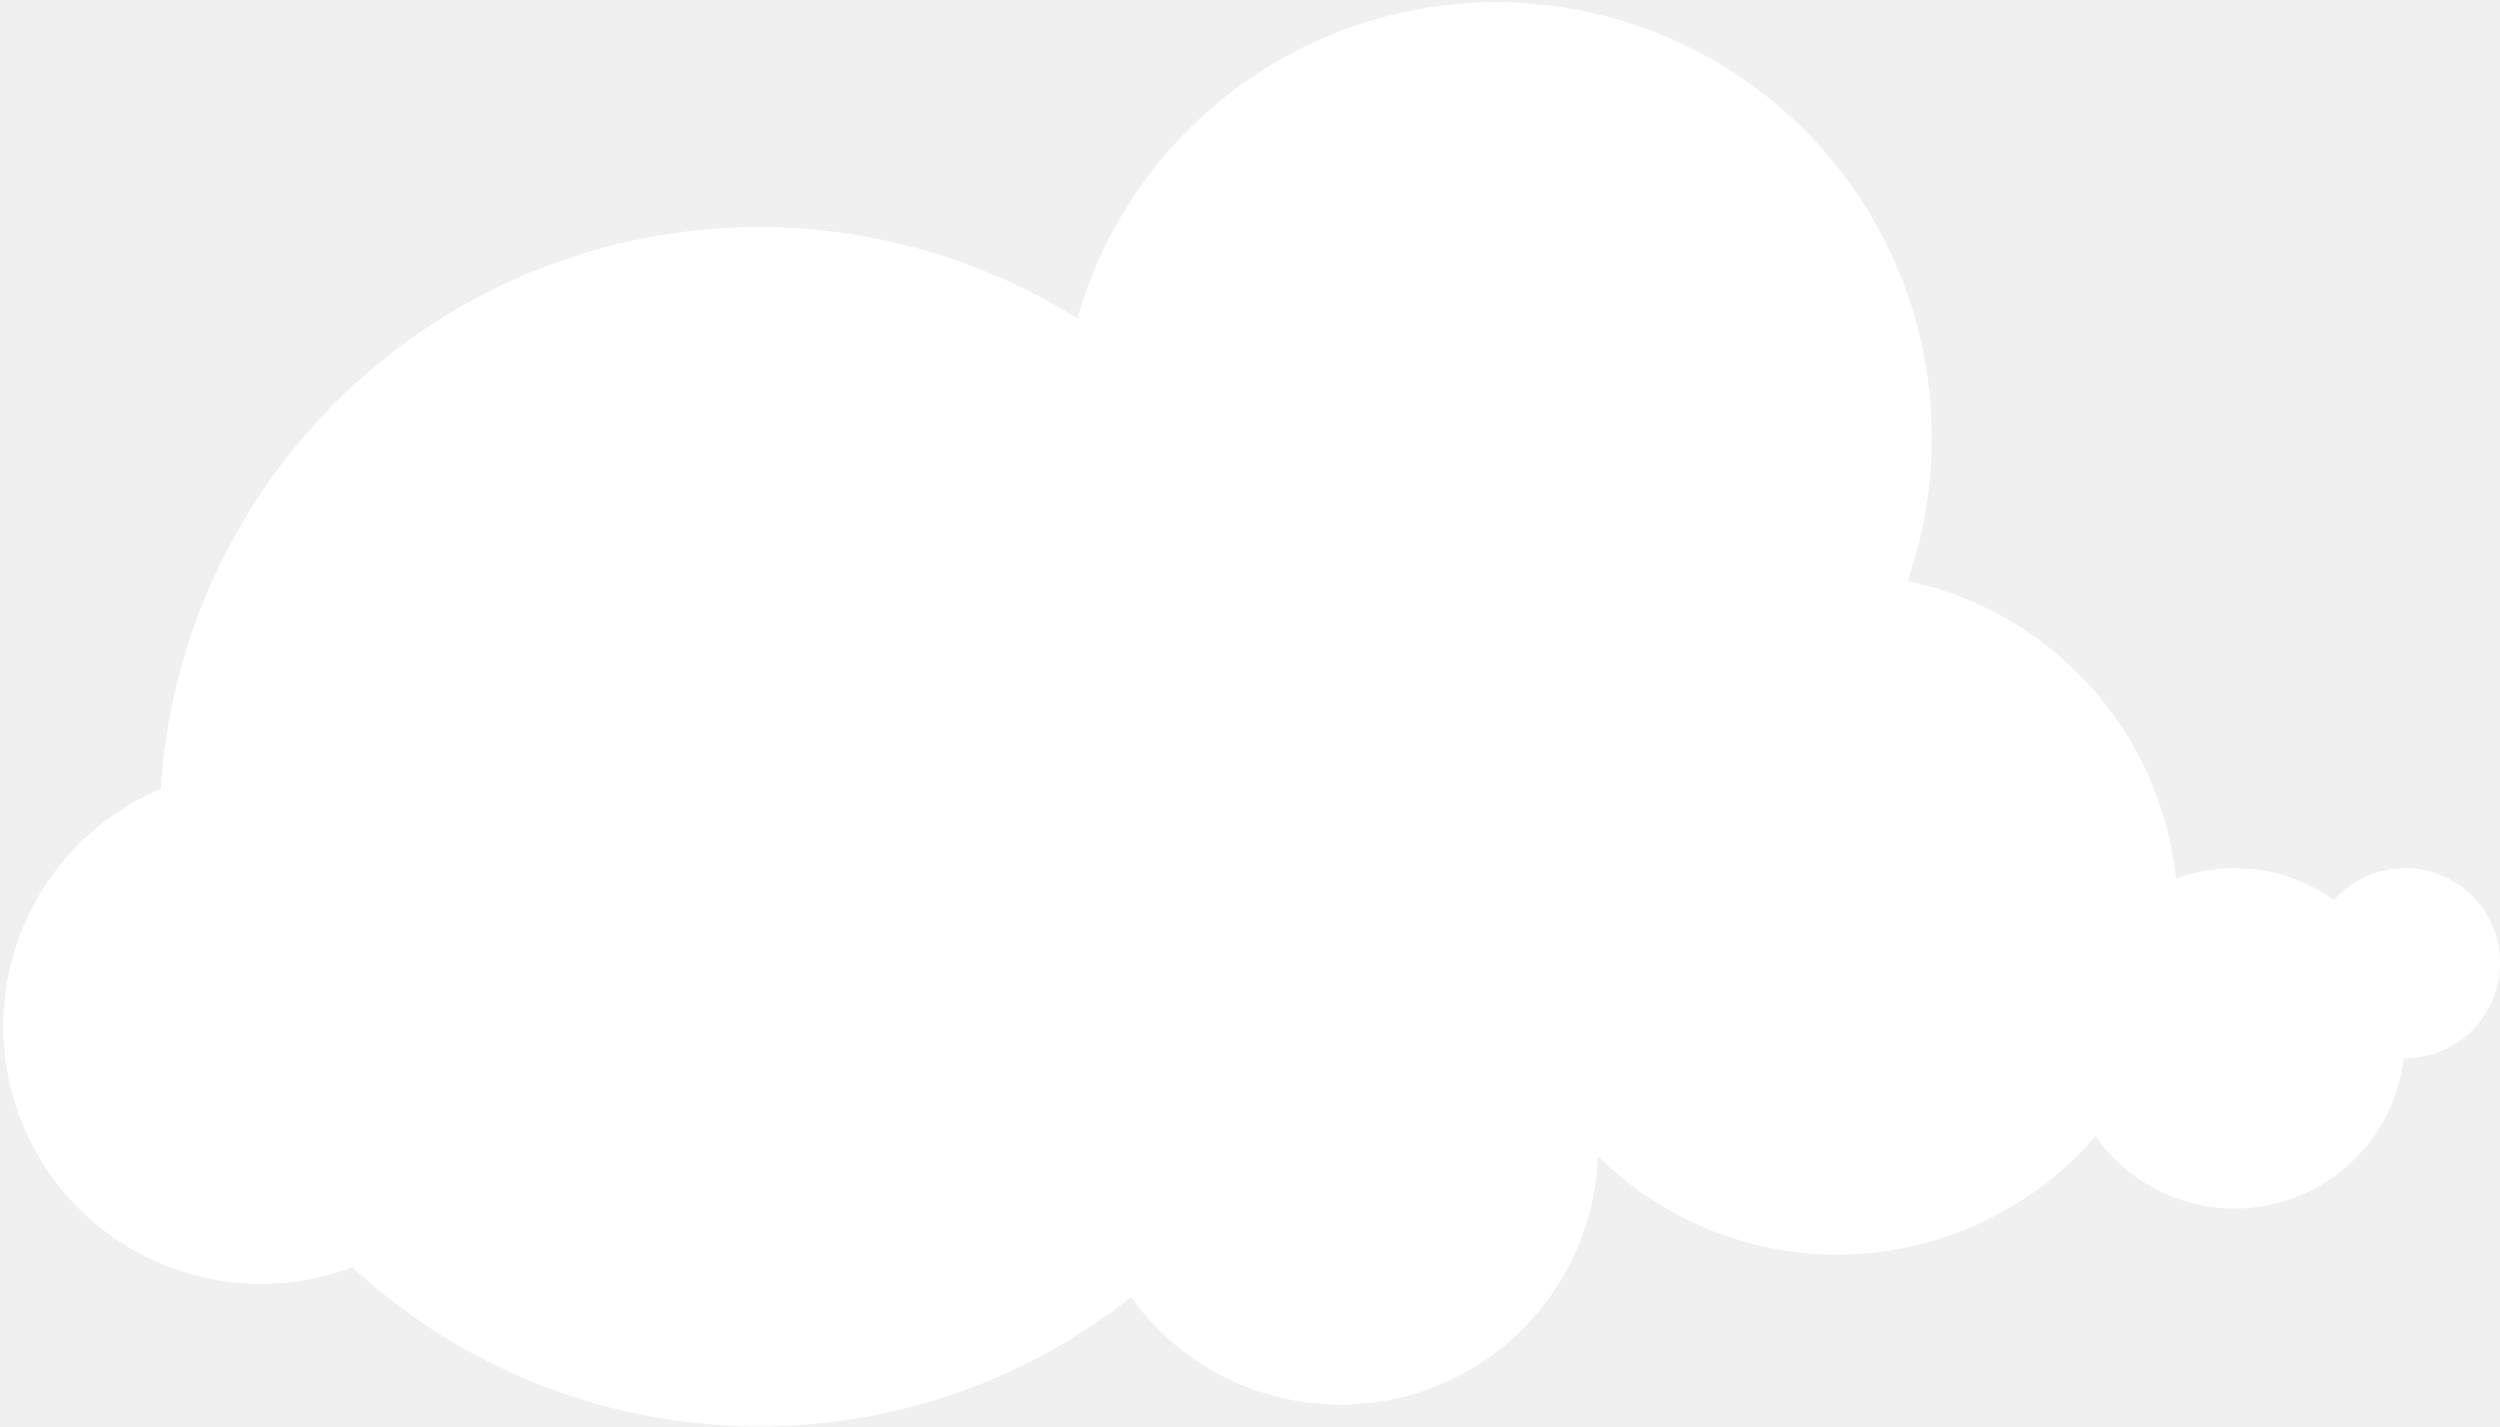
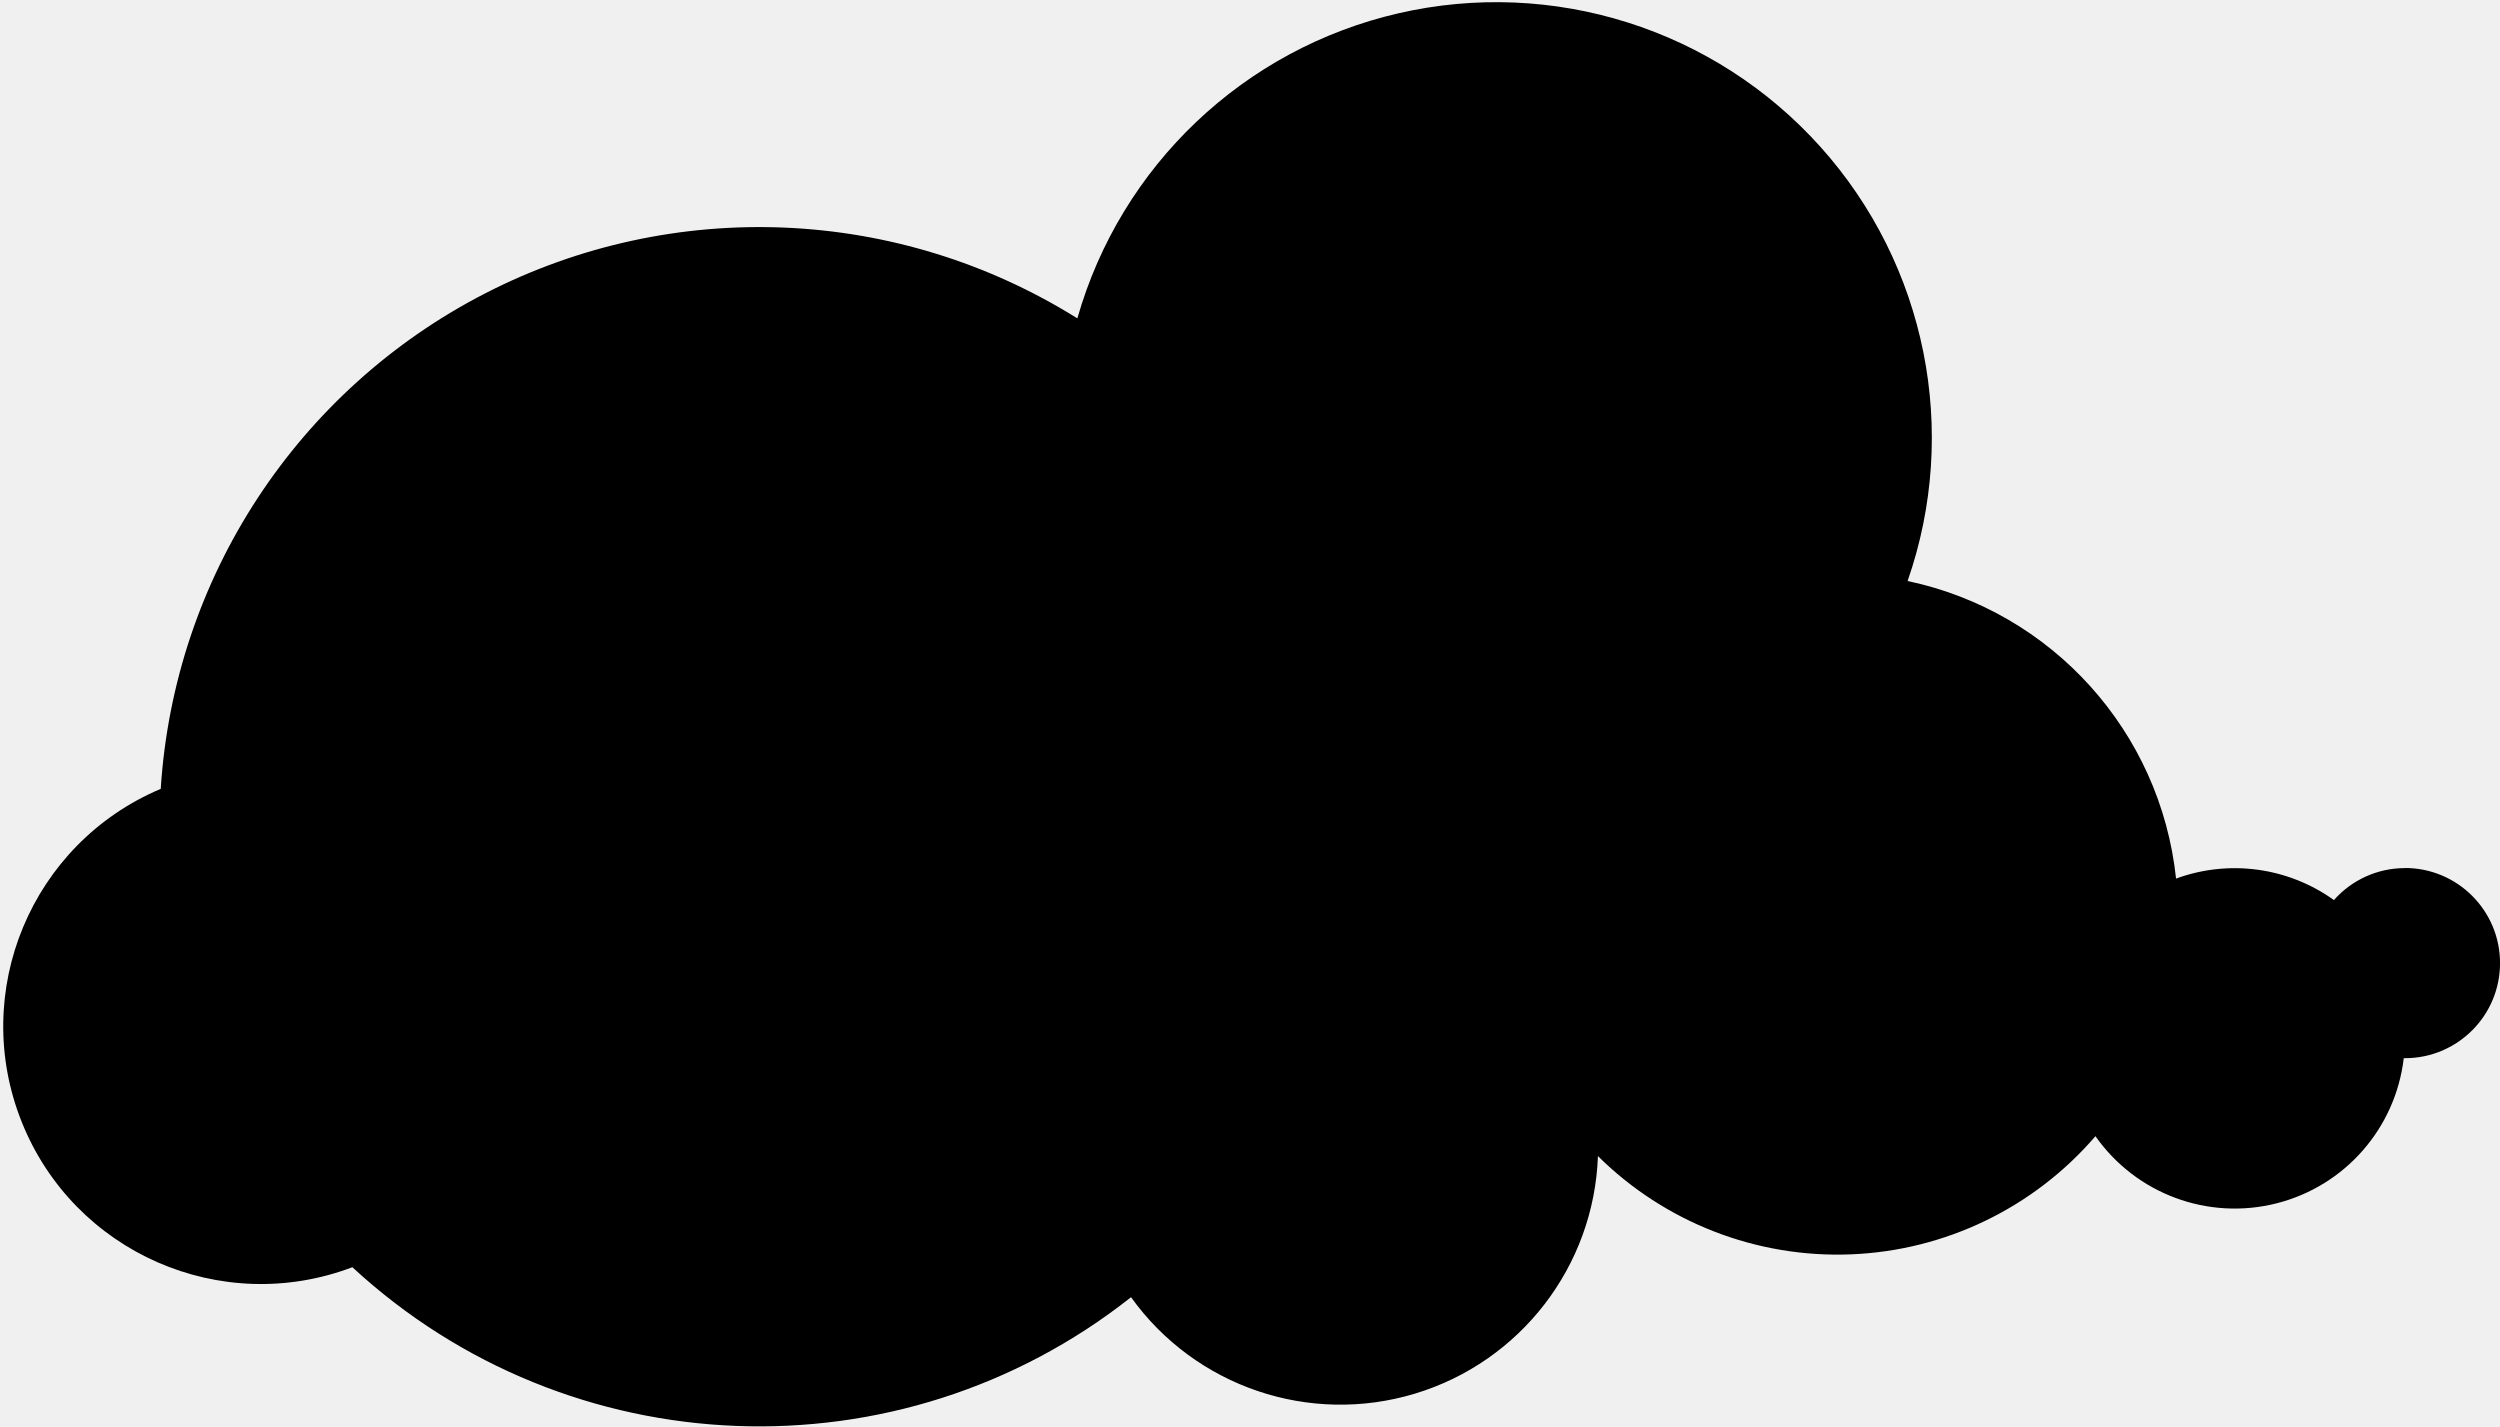
<svg xmlns="http://www.w3.org/2000/svg" viewBox="0 0 698.48 398.52">
-   <defs>
-     <style>.cls-1{fill:#fff;}</style>
-   </defs>
  <g id="Layer_2" data-name="Layer 2">
    <g id="Layer_3" data-name="Layer 3">
      <path class="cls-1" d="M671.91,242.54a26.47,26.47,0,0,0-19.83,8.93,47.6,47.6,0,0,0-44.11-6,95.19,95.19,0,0,0-75-83.14A121.7,121.7,0,1,0,301,88.95,167.56,167.56,0,0,0,44.91,220.4,72,72,0,0,0,98.45,354.05,167.53,167.53,0,0,0,316,362.43,72,72,0,0,0,446.45,323a95.07,95.07,0,0,0,139-5.56,47.55,47.55,0,0,0,86.14-21.79l.33,0a26.57,26.57,0,1,0,0-53.14Z" />
    </g>
  </g>
</svg>
